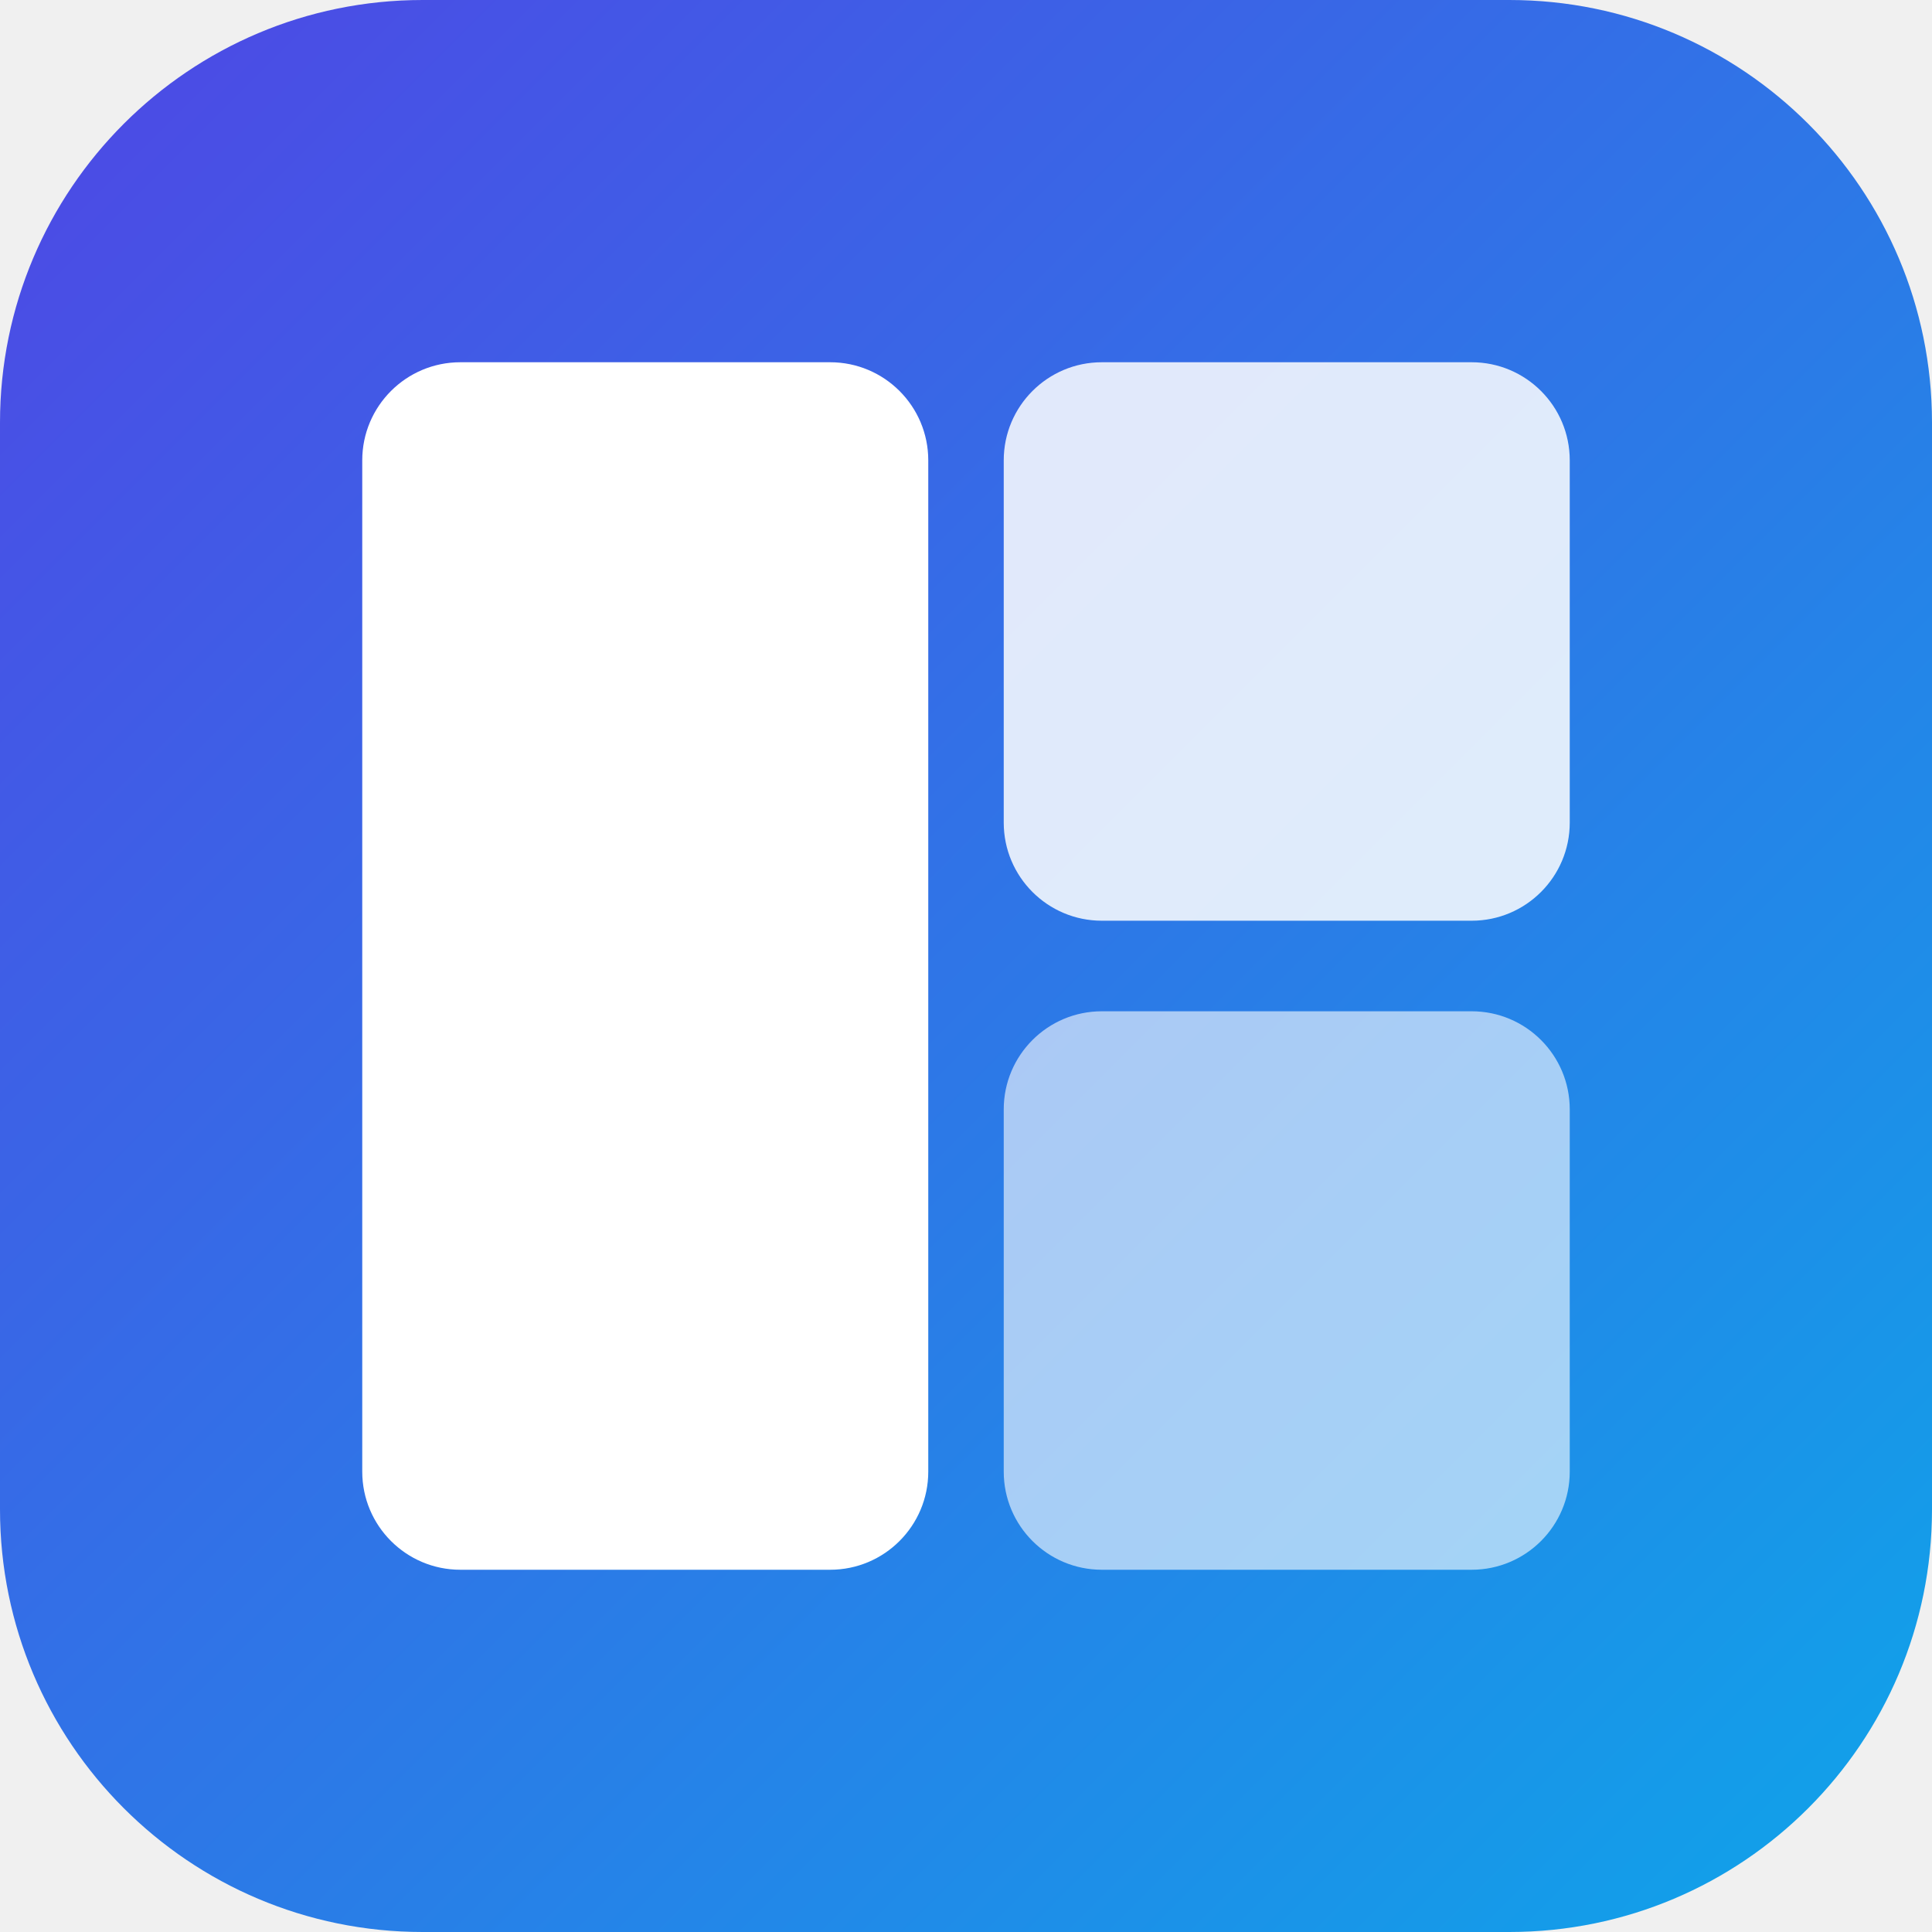
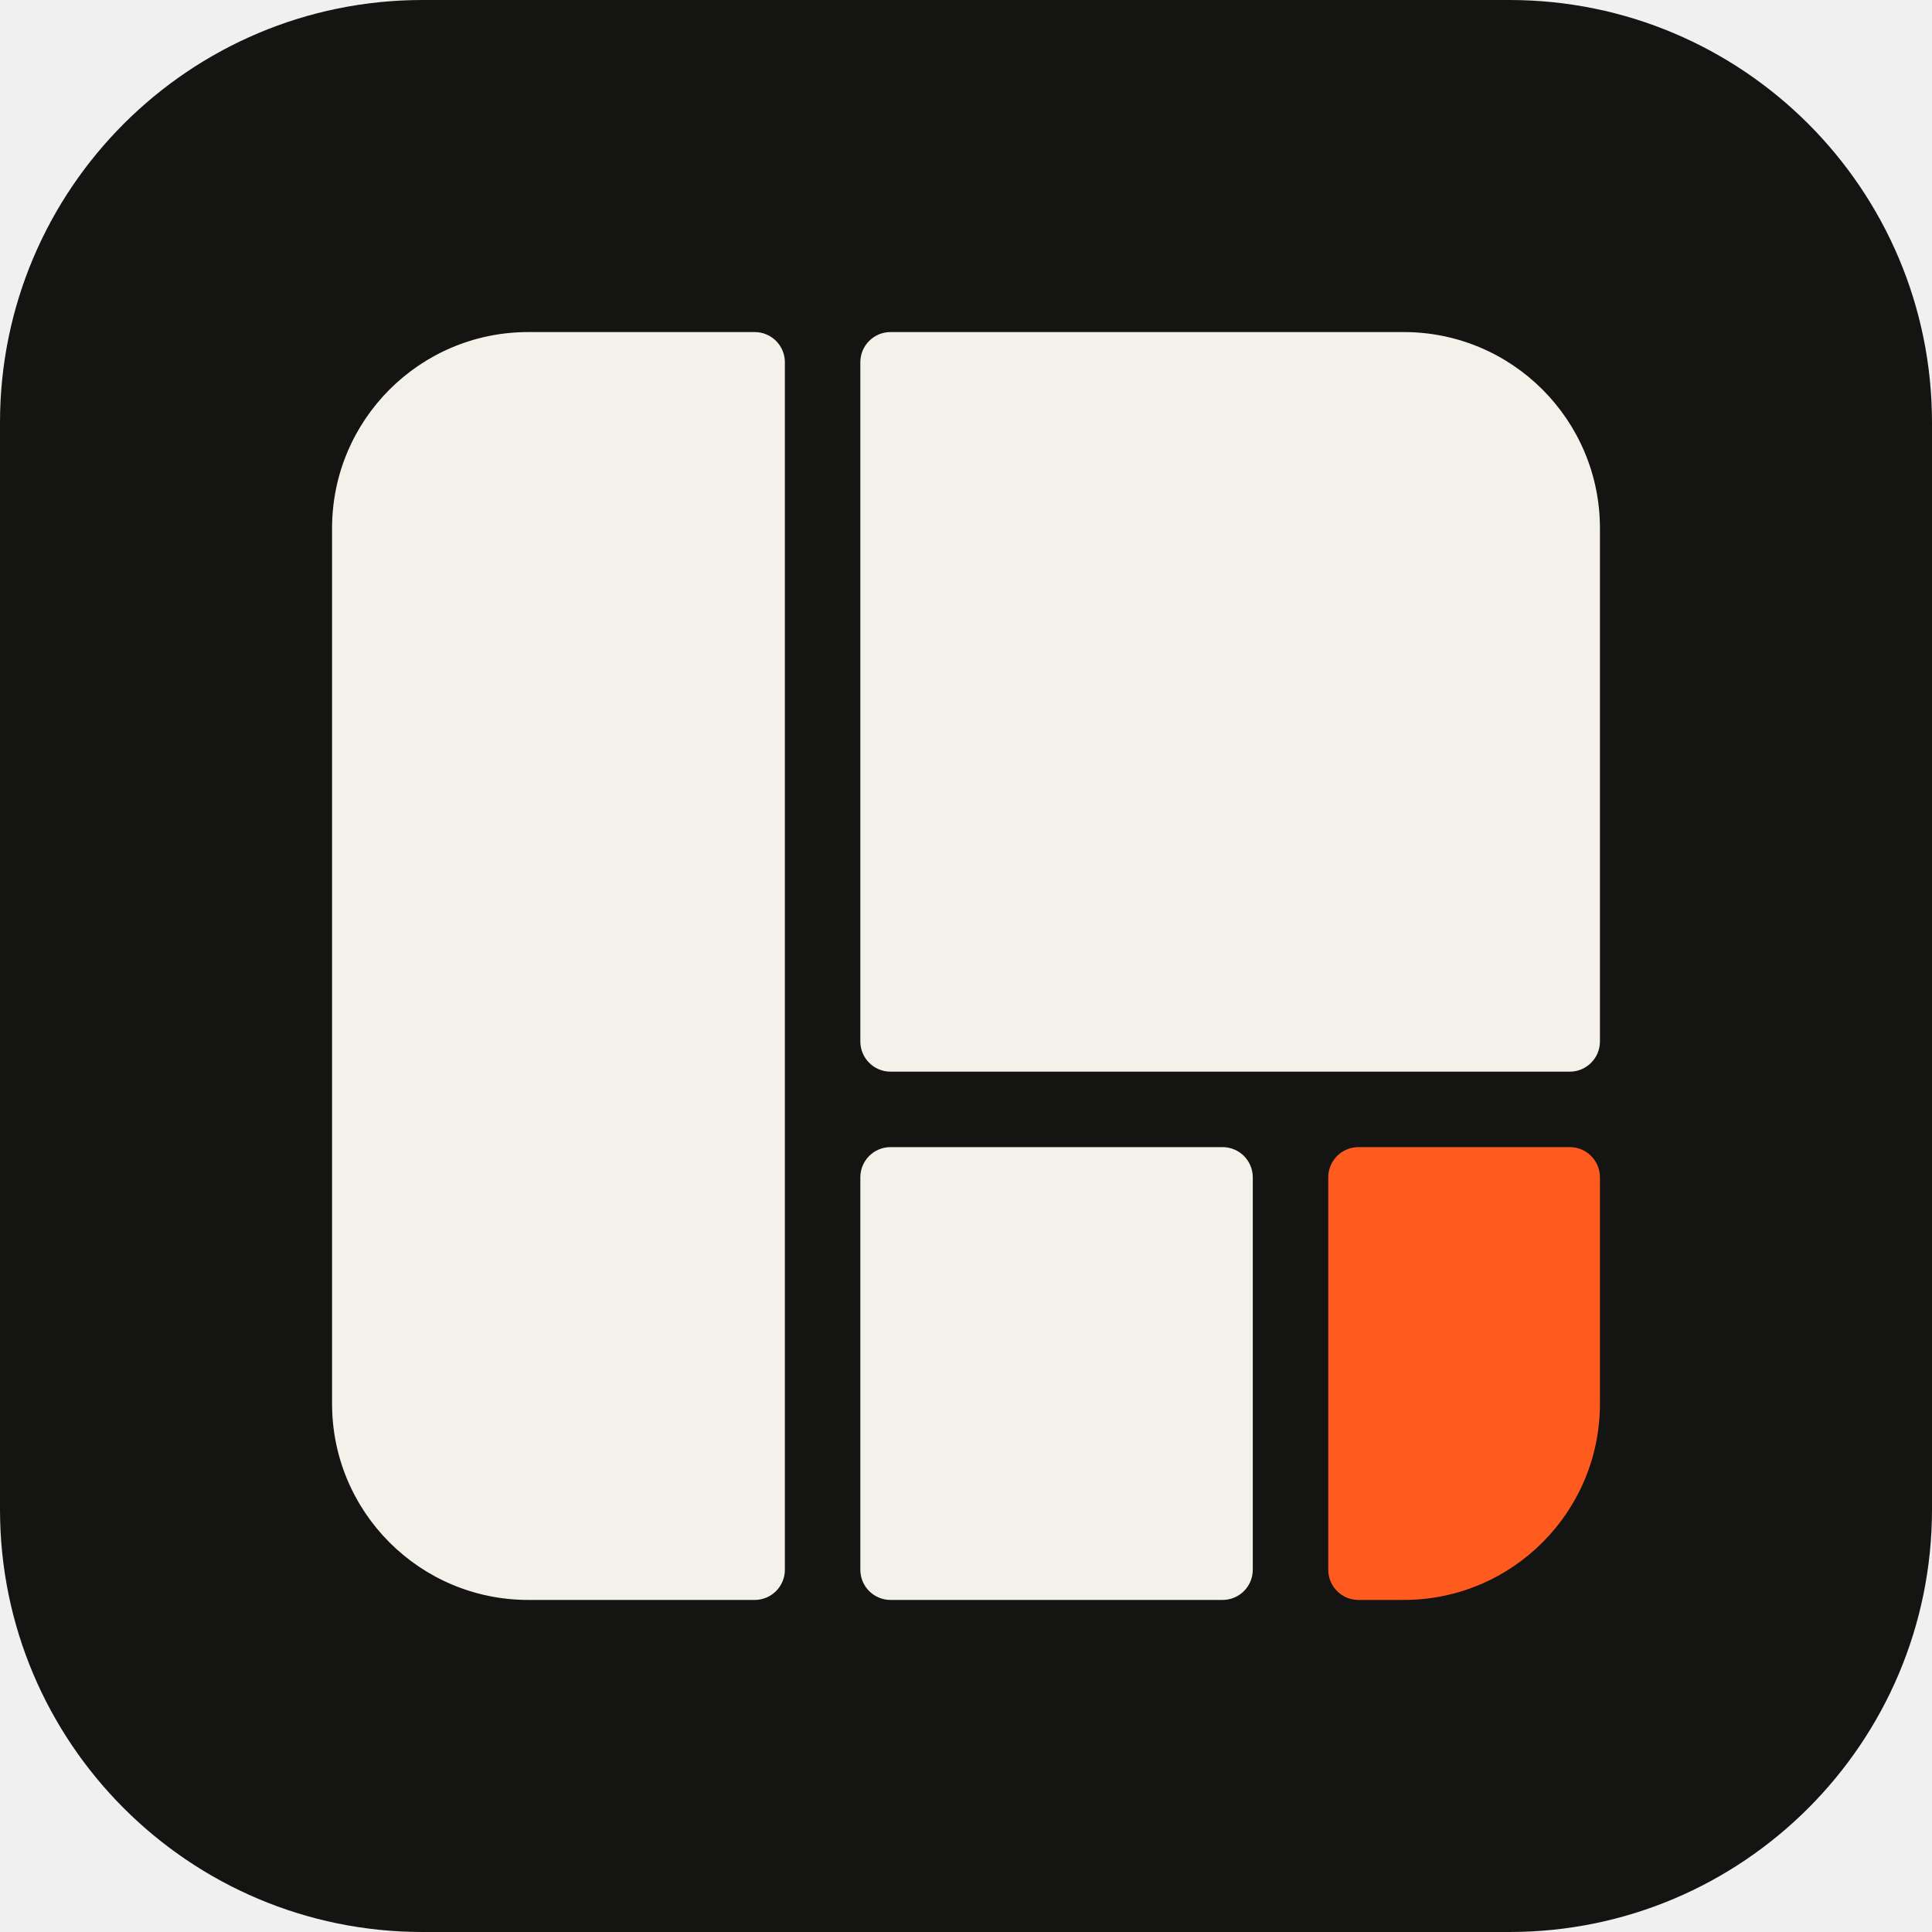
- <svg xmlns="http://www.w3.org/2000/svg" viewBox="0 0 512 512" width="512" height="512">
-   <defs>
-     <linearGradient id="bg" x1="0" y1="0" x2="1" y2="1">
-       <stop offset="0" stop-color="#4f46e5" />
-       <stop offset="1" stop-color="#0ea5e9" />
-     </linearGradient>
-   </defs>
-   <rect width="512" height="512" rx="112" fill="url(#bg)" />
-   <rect x="96" y="96" width="150" height="320" rx="26" fill="#fff" />
-   <rect x="266" y="96" width="150" height="148" rx="26" fill="#fff" fill-opacity=".85" />
-   <rect x="266" y="268" width="150" height="148" rx="26" fill="#fff" fill-opacity=".6" />
+ <svg xmlns="http://www.w3.org/2000/svg" viewBox="0 0 512 512" width="512" height="512" role="img" aria-labelledby="krova-title">
+   <rect width="512" height="512" rx="112" fill="#141413" />
+   <g fill="#f4f1ea">
+     <path d="M140 88H200A8 8 0 0 1 208 96V416A8 8 0 0 1 200 424H140A52 52 0 0 1 88 372V140A52 52 0 0 1 140 88Z" />
+     <path d="M236 88H372A52 52 0 0 1 424 140V276A8 8 0 0 1 416 284H236A8 8 0 0 1 228 276V96A8 8 0 0 1 236 88Z" />
+     <path d="M236 304H324A8 8 0 0 1 332 312V416A8 8 0 0 1 324 424H236A8 8 0 0 1 228 416V312A8 8 0 0 1 236 304Z" />
+   </g>
+   <path fill="#ff5b1f" d="M360 304H416A8 8 0 0 1 424 312V372A52 52 0 0 1 372 424H360A8 8 0 0 1 352 416V312A8 8 0 0 1 360 304Z" />
</svg>
